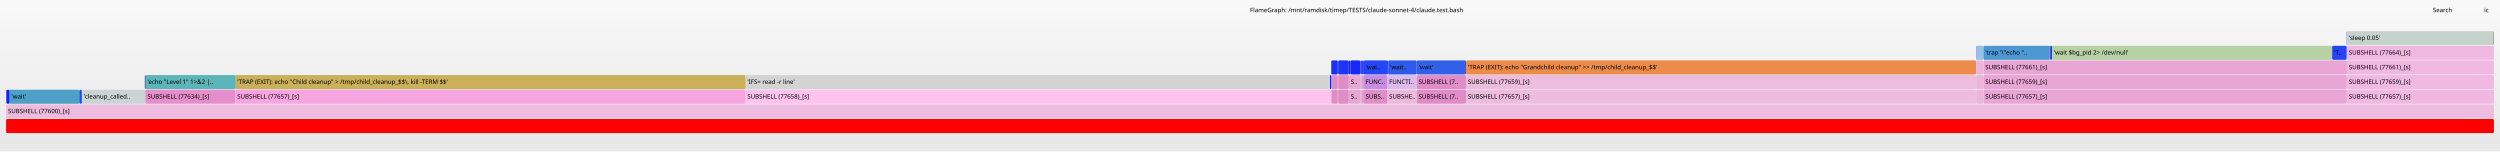
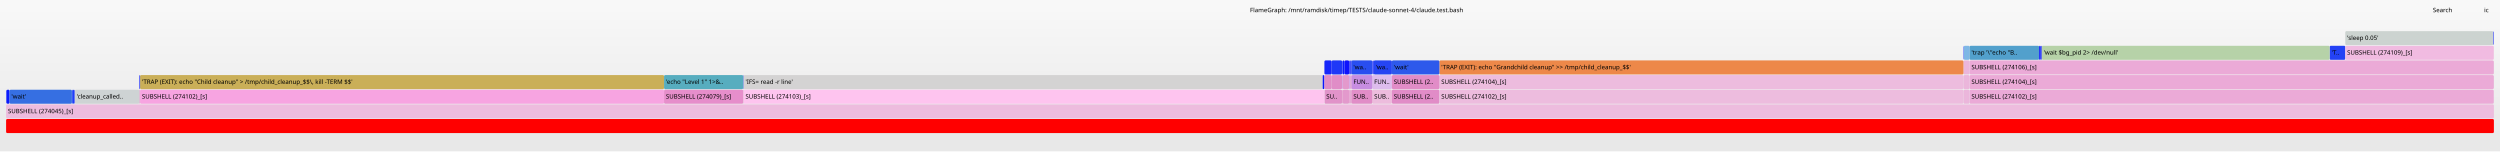
<svg xmlns="http://www.w3.org/2000/svg" version="1.1" width="4096" height="248" viewBox="0 0 4096 248">
  <defs>
    <linearGradient id="background" y1="0" y2="1" x1="0" x2="0">
      <stop stop-color="#f8f8f8" offset="5%" />
      <stop stop-color="#e8e8e8" offset="95%" />
    </linearGradient>
  </defs>
  <style type="text/css">
        text { font-family:Verdana; font-size:10px; fill:rgb(0,0,0); }
        .hide { display:none; }
        .parent { opacity:0.5; }
</style>
  <rect x="0.0" y="0" width="4096.0" height="248.0" fill="url(#background)" />
  <text id="title" x="2048.00" y="20">FlameGraph: /mnt/ramdisk/timep/TESTS/claude-sonnet-4/claude.test.bash</text>
  <text id="details" x="10.00" y="233"> </text>
  <text id="unzoom" x="10.00" y="20" class="hide">Reset Zoom</text>
  <text id="search" x="3986.00" y="20">Search</text>
  <text id="ignorecase" x="4070.00" y="20">ic</text>
  <text id="matched" x="3986.00" y="233"> </text>
  <g id="frames">
    <g>
-       <rect x="2272.9" y="147" width="48.3" height="23.0" fill="rgb(235.899,185.543,220.272)" rx="2" ry="2" />
-       <text x="2275.92" y="161.5">SUBSHE..</text>
-     </g>
-     <g>
-       <rect x="2209.8" y="123" width="0.3" height="23.0" fill="rgb(197.866,140.732,223.576)" rx="2" ry="2" />
-       <text x="2212.84" y="137.5" />
-     </g>
-     <g>
-       <rect x="2210.1" y="99" width="2.5" height="23.0" fill="rgb(12,32,252)" rx="2" ry="2" />
-       <text x="2213.15" y="113.5" />
-     </g>
-     <g>
-       <rect x="2401.9" y="99" width="835.9" height="23.0" fill="rgb(237,139,75)" rx="2" ry="2" />
-       <text x="2404.92" y="113.5">'TRAP (EXIT): echo "Grandchild cleanup" &gt;&gt; /tmp/child_cleanup_$$'</text>
-     </g>
-     <g>
-       <rect x="2191.7" y="147" width="0.8" height="23.0" fill="rgb(224.91,145.582,200.291)" rx="2" ry="2" />
-       <text x="2194.68" y="161.5" />
-     </g>
-     <g>
-       <rect x="3361.8" y="75" width="459.2" height="23.0" fill="rgb(182,210,165)" rx="2" ry="2" />
-       <text x="3364.76" y="89.5">'wait $bg_pid 2&gt; /dev/null'</text>
-     </g>
-     <g>
-       <rect x="237.8" y="147" width="0.8" height="23.0" fill="rgb(223.668,141.066,198.033)" rx="2" ry="2" />
-       <text x="240.83" y="161.5" />
-     </g>
-     <g>
-       <rect x="3821.0" y="75" width="23.9" height="23.0" fill="rgb(37,68,244)" rx="2" ry="2" />
-       <text x="3824.03" y="89.5">'T..</text>
-     </g>
-     <g>
-       <rect x="3844.9" y="147" width="0.4" height="23.0" fill="rgb(223.587,140.771,197.885)" rx="2" ry="2" />
-       <text x="3847.93" y="161.5" />
-     </g>
-     <g>
-       <rect x="2228.9" y="147" width="2.2" height="23.0" fill="rgb(230.415,165.599,210.299)" rx="2" ry="2" />
-       <text x="2231.94" y="161.5" />
-     </g>
-     <g>
-       <rect x="385.1" y="147" width="0.6" height="23.0" fill="rgb(223.678,141.101,198.051)" rx="2" ry="2" />
-       <text x="388.13" y="161.5" />
-     </g>
-     <g>
-       <rect x="2234.4" y="147" width="38.5" height="23.0" fill="rgb(224.615,140.911,198.816)" rx="2" ry="2" />
-       <text x="2237.40" y="161.5">SUBS..</text>
-     </g>
-     <g>
-       <rect x="2191.7" y="99" width="0.4" height="23.0" fill="rgb(9,25,252)" rx="2" ry="2" />
-       <text x="2194.68" y="113.5" />
-     </g>
-     <g>
-       <rect x="1221.5" y="123" width="957.6" height="23.0" fill="rgb(212,211,211)" rx="2" ry="2" />
-       <text x="1224.45" y="137.5">'IFS= read -r line'</text>
-     </g>
-     <g>
-       <rect x="385.1" y="123" width="0.6" height="23.0" fill="rgb(11,30,252)" rx="2" ry="2" />
-       <text x="388.13" y="137.5" />
-     </g>
-     <g>
-       <rect x="2401.9" y="123" width="835.9" height="23.0" fill="rgb(236.667,188.333,221.667)" rx="2" ry="2" />
-       <text x="2404.92" y="137.5">SUBSHELL (77659)_[s]</text>
-     </g>
-     <g>
-       <rect x="238.6" y="123" width="146.5" height="23.0" fill="rgb(92,181,184)" rx="2" ry="2" />
-       <text x="241.56" y="137.5">'echo "Level 1" 1&gt;&amp;2 |..</text>
-     </g>
-     <g>
-       <rect x="2192.5" y="99" width="17.3" height="23.0" fill="rgb(29,52,248)" rx="2" ry="2" />
-       <text x="2195.55" y="113.5" />
-     </g>
-     <g>
-       <rect x="2274.5" y="99" width="46.7" height="23.0" fill="rgb(46,89,237)" rx="2" ry="2" />
-       <text x="2277.51" y="113.5">'wait..</text>
-     </g>
-     <g>
-       <rect x="2231.1" y="99" width="0.3" height="23.0" fill="rgb(10,27,252)" rx="2" ry="2" />
-       <text x="2234.12" y="113.5" />
-     </g>
-     <g>
-       <rect x="2231.8" y="99" width="2.6" height="23.0" fill="rgb(12,31,252)" rx="2" ry="2" />
-       <text x="2234.78" y="113.5" />
-     </g>
-     <g>
-       <rect x="3358.0" y="75" width="1.7" height="23.0" fill="rgb(11,30,252)" rx="2" ry="2" />
-       <text x="3361.04" y="89.5" />
-     </g>
-     <g>
-       <rect x="2209.8" y="99" width="0.3" height="23.0" fill="rgb(10,26,252)" rx="2" ry="2" />
-       <text x="2212.84" y="113.5" />
-     </g>
-     <g>
-       <rect x="3359.7" y="75" width="2.1" height="23.0" fill="rgb(12,32,252)" rx="2" ry="2" />
-       <text x="3362.68" y="89.5" />
-     </g>
-     <g>
-       <rect x="3845.3" y="51" width="240.2" height="23.0" fill="rgb(198,211,204)" rx="2" ry="2" />
-       <text x="3848.32" y="65.5">'sleep 0.05'</text>
-     </g>
-     <g>
-       <rect x="385.7" y="147" width="835.8" height="23.0" fill="rgb(247.098,164.624,224.875)" rx="2" ry="2" />
-       <text x="388.66" y="161.5">SUBSHELL (77657)_[s]</text>
+       <rect x="3226.9" y="123" width="858.7" height="23.0" fill="rgb(235.022,169.876,215.478)" rx="2" ry="2" />
+       <text x="3229.95" y="137.5">SUBSHELL (274104)_[s]</text>
+     </g>
+     <g>
+       <rect x="229.5" y="147" width="858.5" height="23.0" fill="rgb(247.05,164.07,224.69)" rx="2" ry="2" />
+       <text x="232.49" y="161.5">SUBSHELL (274102)_[s]</text>
+     </g>
+     <g>
+       <rect x="228.2" y="147" width="0.6" height="23.0" fill="rgb(223.592,140.788,197.894)" rx="2" ry="2" />
+       <text x="231.24" y="161.5" />
+     </g>
+     <g>
+       <rect x="3217.4" y="75" width="9.5" height="23.0" fill="rgb(126,183,229)" rx="2" ry="2" />
+       <text x="3220.35" y="89.5" />
+     </g>
+     <g>
+       <rect x="3216.9" y="99" width="10.0" height="23.0" fill="rgb(235.013,182.32,218.66)" rx="2" ry="2" />
+       <text x="3219.90" y="113.5" />
+     </g>
+     <g>
+       <rect x="2166.7" y="123" width="3.2" height="23.0" fill="rgb(9,24,253)" rx="2" ry="2" />
+       <text x="2169.68" y="137.5" />
+     </g>
+     <g>
+       <rect x="3342.8" y="75" width="2.4" height="23.0" fill="rgb(10,28,252)" rx="2" ry="2" />
+       <text x="3345.84" y="89.5" />
+     </g>
+     <g>
+       <rect x="2169.9" y="147" width="29.0" height="23.0" fill="rgb(225.188,146.593,200.797)" rx="2" ry="2" />
+       <text x="2172.91" y="161.5">SU..</text>
+     </g>
+     <g>
+       <rect x="10.0" y="147" width="0.3" height="23.0" fill="rgb(8,22,253)" rx="2" ry="2" />
+       <text x="13.00" y="161.5" />
+     </g>
+     <g>
+       <rect x="3842.5" y="51" width="242.6" height="23.0" fill="rgb(204,211,208)" rx="2" ry="2" />
+       <text x="3845.48" y="65.5">'sleep 0.05'</text>
+     </g>
+     <g>
+       <rect x="121.8" y="147" width="0.8" height="23.0" fill="rgb(9,24,253)" rx="2" ry="2" />
+       <text x="124.83" y="161.5" />
+     </g>
+     <g>
+       <rect x="4085.6" y="75" width="0.4" height="23.0" fill="rgb(223.515,140.51,197.755)" rx="2" ry="2" />
+       <text x="4088.60" y="89.5" />
+     </g>
+     <g>
+       <rect x="1217.6" y="147" width="0.7" height="23.0" fill="rgb(223.583,140.755,197.877)" rx="2" ry="2" />
+       <text x="1220.58" y="161.5" />
+     </g>
+     <g>
+       <rect x="4085.6" y="147" width="0.4" height="23.0" fill="rgb(223.515,140.51,197.755)" rx="2" ry="2" />
+       <text x="4088.60" y="161.5" />
+     </g>
+     <g>
+       <rect x="2249.1" y="99" width="1.6" height="23.0" fill="rgb(11,28,252)" rx="2" ry="2" />
+       <text x="2252.06" y="113.5" />
+     </g>
+     <g>
+       <rect x="3816.9" y="75" width="25.6" height="23.0" fill="rgb(36,66,245)" rx="2" ry="2" />
+       <text x="3819.94" y="89.5">'T..</text>
+     </g>
+     <g>
+       <rect x="3842.5" y="75" width="243.1" height="23.0" fill="rgb(240.92,187.065,225.08)" rx="2" ry="2" />
+       <text x="3845.48" y="89.5">SUBSHELL (274109)_[s]</text>
+     </g>
+     <g>
+       <rect x="2210.4" y="123" width="2.2" height="23.0" fill="rgb(209.443,163.886,229.944)" rx="2" ry="2" />
+       <text x="2213.35" y="137.5" />
+     </g>
+     <g>
+       <rect x="3216.9" y="75" width="0.5" height="23.0" fill="rgb(9,24,253)" rx="2" ry="2" />
+       <text x="3219.90" y="89.5" />
+     </g>
+     <g>
+       <rect x="118.4" y="147" width="3.0" height="23.0" fill="rgb(27,64,249)" rx="2" ry="2" />
+       <text x="121.35" y="161.5" />
+     </g>
+     <g>
+       <rect x="2358.3" y="123" width="858.6" height="23.0" fill="rgb(236.667,188.333,221.667)" rx="2" ry="2" />
+       <text x="2361.31" y="137.5">SUBSHELL (274104)_[s]</text>
+     </g>
+     <g>
+       <rect x="2210.7" y="99" width="0.3" height="23.0" fill="rgb(9,23,253)" rx="2" ry="2" />
+       <text x="2213.65" y="113.5" />
+     </g>
+     <g>
+       <rect x="3226.9" y="75" width="114.0" height="23.0" fill="rgb(82,160,204)" rx="2" ry="2" />
+       <text x="3229.95" y="89.5">'trap '\''echo "B..</text>
+     </g>
+     <g>
+       <rect x="10.7" y="147" width="5.0" height="23.0" fill="rgb(10,27,252)" rx="2" ry="2" />
+       <text x="13.69" y="161.5" />
+     </g>
+     <g>
+       <rect x="2248.4" y="123" width="32.1" height="23.0" fill="rgb(221.447,187.894,236.546)" rx="2" ry="2" />
+       <text x="2251.40" y="137.5">FUN..</text>
+     </g>
+     <g>
+       <rect x="3226.9" y="99" width="858.7" height="23.0" fill="rgb(235.022,169.876,215.478)" rx="2" ry="2" />
+       <text x="3229.95" y="113.5">SUBSHELL (274106)_[s]</text>
+     </g>
+     <g>
+       <rect x="3226.9" y="147" width="858.7" height="23.0" fill="rgb(235.022,169.876,215.478)" rx="2" ry="2" />
+       <text x="3229.95" y="161.5">SUBSHELL (274102)_[s]</text>
+     </g>
+     <g>
+       <rect x="121.4" y="147" width="0.4" height="23.0" fill="rgb(9,24,253)" rx="2" ry="2" />
+       <text x="124.38" y="161.5" />
+     </g>
+     <g>
+       <rect x="117.8" y="147" width="0.6" height="23.0" fill="rgb(9,25,252)" rx="2" ry="2" />
+       <text x="120.83" y="161.5" />
+     </g>
+     <g>
+       <rect x="10.0" y="171" width="4076.0" height="23.0" fill="rgb(236.667,188.333,221.667)" rx="2" ry="2" />
+       <text x="13.00" y="185.5">SUBSHELL (274045)_[s]</text>
+     </g>
+     <g>
+       <rect x="1088.0" y="147" width="129.6" height="23.0" fill="rgb(229.529,142.118,203.48)" rx="2" ry="2" />
+       <text x="1091.00" y="161.5">SUBSHELL (274079)_[s]</text>
+     </g>
+     <g>
+       <rect x="2199.6" y="99" width="0.4" height="23.0" fill="rgb(9,23,253)" rx="2" ry="2" />
+       <text x="2202.63" y="113.5" />
+     </g>
+     <g>
+       <rect x="2198.9" y="147" width="1.1" height="23.0" fill="rgb(226.055,149.747,202.374)" rx="2" ry="2" />
+       <text x="2201.93" y="161.5" />
+     </g>
+     <g>
+       <rect x="4085.6" y="51" width="0.4" height="23.0" fill="rgb(9,23,253)" rx="2" ry="2" />
+       <text x="4088.60" y="65.5" />
+     </g>
+     <g>
+       <rect x="4085.1" y="51" width="0.5" height="23.0" fill="rgb(9,24,253)" rx="2" ry="2" />
+       <text x="4088.14" y="65.5" />
+     </g>
+     <g>
+       <rect x="2210.4" y="147" width="2.2" height="23.0" fill="rgb(229.944,163.886,209.443)" rx="2" ry="2" />
+       <text x="2213.35" y="161.5" />
+     </g>
+     <g>
+       <rect x="2212.6" y="147" width="1.8" height="23.0" fill="rgb(223.634,140.941,197.971)" rx="2" ry="2" />
+       <text x="2215.60" y="161.5" />
+     </g>
+     <g>
+       <rect x="4085.6" y="123" width="0.4" height="23.0" fill="rgb(223.515,140.51,197.755)" rx="2" ry="2" />
+       <text x="4088.60" y="137.5" />
+     </g>
+     <g>
+       <rect x="2248.4" y="99" width="0.3" height="23.0" fill="rgb(8,22,253)" rx="2" ry="2" />
+       <text x="2251.40" y="113.5" />
+     </g>
+     <g>
+       <rect x="3345.2" y="75" width="471.7" height="23.0" fill="rgb(182,210,168)" rx="2" ry="2" />
+       <text x="3348.18" y="89.5">'wait $bg_pid 2&gt; /dev/null'</text>
+     </g>
+     <g>
+       <rect x="2198.9" y="123" width="1.1" height="23.0" fill="rgb(202.374,149.747,226.055)" rx="2" ry="2" />
+       <text x="2201.93" y="137.5" />
+     </g>
+     <g>
+       <rect x="228.8" y="147" width="0.7" height="23.0" fill="rgb(223.558,140.664,197.832)" rx="2" ry="2" />
+       <text x="231.82" y="161.5" />
+     </g>
+     <g>
+       <rect x="2212.6" y="123" width="1.8" height="23.0" fill="rgb(223.634,140.941,197.971)" rx="2" ry="2" />
+       <text x="2215.60" y="137.5" />
+     </g>
+     <g>
+       <rect x="229.5" y="123" width="858.5" height="23.0" fill="rgb(202,175,88)" rx="2" ry="2" />
+       <text x="232.49" y="137.5">'TRAP (EXIT): echo "Child cleanup" &gt; /tmp/child_cleanup_$$\, kill -TERM $$'</text>
+     </g>
+     <g>
+       <rect x="228.2" y="123" width="0.6" height="23.0" fill="rgb(10,26,252)" rx="2" ry="2" />
+       <text x="231.24" y="137.5" />
+     </g>
+     <g>
+       <rect x="1217.6" y="123" width="0.7" height="23.0" fill="rgb(10,26,252)" rx="2" ry="2" />
+       <text x="1220.58" y="137.5" />
+     </g>
+     <g>
+       <rect x="2250.7" y="99" width="29.8" height="23.0" fill="rgb(37,69,243)" rx="2" ry="2" />
+       <text x="2253.71" y="113.5">'wa..</text>
+     </g>
+     <g>
+       <rect x="2358.3" y="99" width="858.6" height="23.0" fill="rgb(237,136,73)" rx="2" ry="2" />
+       <text x="2361.32" y="113.5">'TRAP (EXIT): echo "Grandchild cleanup" &gt;&gt; /tmp/child_cleanup_$$'</text>
+     </g>
+     <g>
+       <rect x="2248.7" y="99" width="0.4" height="23.0" fill="rgb(9,23,253)" rx="2" ry="2" />
+       <text x="2251.71" y="113.5" />
+     </g>
+     <g>
+       <rect x="228.8" y="123" width="0.7" height="23.0" fill="rgb(9,25,252)" rx="2" ry="2" />
+       <text x="231.82" y="137.5" />
+     </g>
+     <g>
+       <rect x="2202.9" y="99" width="7.5" height="23.0" fill="rgb(15,20,252)" rx="2" ry="2" />
+       <text x="2205.91" y="113.5" />
+     </g>
+     <g>
+       <rect x="2248.4" y="147" width="32.1" height="23.0" fill="rgb(236.546,187.894,221.447)" rx="2" ry="2" />
+       <text x="2251.40" y="161.5">SUB..</text>
+     </g>
+     <g>
+       <rect x="2200.0" y="123" width="10.4" height="23.0" fill="rgb(226.917,152.881,203.941)" rx="2" ry="2" />
+       <text x="2202.96" y="137.5" />
+     </g>
+     <g>
+       <rect x="3216.9" y="147" width="10.0" height="23.0" fill="rgb(235.013,182.32,218.66)" rx="2" ry="2" />
+       <text x="3219.90" y="161.5" />
+     </g>
+     <g>
+       <rect x="1218.3" y="123" width="948.4" height="23.0" fill="rgb(212,211,211)" rx="2" ry="2" />
+       <text x="1221.34" y="137.5">'IFS= read -r line'</text>
+     </g>
+     <g>
+       <rect x="3216.9" y="123" width="10.0" height="23.0" fill="rgb(235.013,182.32,218.66)" rx="2" ry="2" />
+       <text x="3219.90" y="137.5" />
+     </g>
+     <g>
+       <rect x="2212.6" y="99" width="1.8" height="23.0" fill="rgb(11,28,252)" rx="2" ry="2" />
+       <text x="2215.60" y="113.5" />
+     </g>
+     <g>
+       <rect x="2280.5" y="99" width="77.8" height="23.0" fill="rgb(45,89,235)" rx="2" ry="2" />
+       <text x="2283.53" y="113.5">'wait'</text>
+     </g>
+     <g>
+       <rect x="2211.0" y="99" width="1.6" height="23.0" fill="rgb(10,27,252)" rx="2" ry="2" />
+       <text x="2214.00" y="113.5" />
+     </g>
+     <g>
+       <rect x="2181.8" y="99" width="17.1" height="23.0" fill="rgb(31,56,247)" rx="2" ry="2" />
+       <text x="2184.83" y="113.5" />
+     </g>
+     <g>
+       <rect x="2169.9" y="99" width="11.9" height="23.0" fill="rgb(22,39,250)" rx="2" ry="2" />
+       <text x="2172.91" y="113.5" />
+     </g>
+     <g>
+       <rect x="4085.6" y="99" width="0.4" height="23.0" fill="rgb(223.515,140.51,197.755)" rx="2" ry="2" />
+       <text x="4088.60" y="113.5" />
+     </g>
+     <g>
+       <rect x="15.7" y="147" width="102.1" height="23.0" fill="rgb(54,111,226)" rx="2" ry="2" />
+       <text x="18.65" y="161.5">'wait'</text>
+     </g>
+     <g>
+       <rect x="1218.3" y="147" width="951.6" height="23.0" fill="rgb(254.332,196.247,239.31)" rx="2" ry="2" />
+       <text x="1221.34" y="161.5">SUBSHELL (274103)_[s]</text>
+     </g>
+     <g>
+       <rect x="3340.9" y="75" width="1.9" height="23.0" fill="rgb(10,27,252)" rx="2" ry="2" />
+       <text x="3343.91" y="89.5" />
+     </g>
+     <g>
+       <rect x="2198.9" y="99" width="0.3" height="23.0" fill="rgb(8,22,253)" rx="2" ry="2" />
+       <text x="2201.93" y="113.5" />
+     </g>
+     <g>
+       <rect x="122.6" y="147" width="105.6" height="23.0" fill="rgb(206,211,212)" rx="2" ry="2" />
+       <text x="125.63" y="161.5">'cleanup_called..</text>
+     </g>
+     <g>
+       <rect x="1088.0" y="123" width="129.6" height="23.0" fill="rgb(87,173,191)" rx="2" ry="2" />
+       <text x="1091.00" y="137.5">'echo "Level 1" 1&gt;&amp;..</text>
+     </g>
+     <g>
+       <rect x="2214.4" y="99" width="34.0" height="23.0" fill="rgb(41,78,240)" rx="2" ry="2" />
+       <text x="2217.37" y="113.5">'wa..</text>
+     </g>
+     <g>
+       <rect x="2181.8" y="123" width="17.1" height="23.0" fill="rgb(224.257,141.137,198.638)" rx="2" ry="2" />
+       <text x="2184.83" y="137.5" />
+     </g>
+     <g>
+       <rect x="2199.2" y="99" width="0.4" height="23.0" fill="rgb(9,25,253)" rx="2" ry="2" />
+       <text x="2202.24" y="113.5" />
+     </g>
+     <g>
+       <rect x="2280.5" y="123" width="77.8" height="23.0" fill="rgb(224.848,139.611,198.755)" rx="2" ry="2" />
+       <text x="2283.53" y="137.5">SUBSHELL (2..</text>
+     </g>
+     <g>
+       <rect x="2169.9" y="123" width="11.9" height="23.0" fill="rgb(223.536,140.586,197.793)" rx="2" ry="2" />
+       <text x="2172.91" y="137.5" />
+     </g>
+     <g>
+       <rect x="2200.0" y="99" width="2.9" height="23.0" fill="rgb(11,28,252)" rx="2" ry="2" />
+       <text x="2202.96" y="113.5" />
+     </g>
+     <g>
+       <rect x="2214.4" y="147" width="34.0" height="23.0" fill="rgb(224.583,140.792,198.757)" rx="2" ry="2" />
+       <text x="2217.37" y="161.5">SUB..</text>
+     </g>
+     <g>
+       <rect x="2210.4" y="99" width="0.3" height="23.0" fill="rgb(8,22,253)" rx="2" ry="2" />
+       <text x="2213.35" y="113.5" />
    </g>
    <g>
      <rect x="10.0" y="195" width="4076.0" height="23.0" fill="rgb(255,0,0)" rx="2" ry="2" />
      <text x="13.00" y="209.5" />
    </g>
    <g>
-       <rect x="237.8" y="123" width="0.8" height="23.0" fill="rgb(11,29,252)" rx="2" ry="2" />
-       <text x="240.83" y="137.5" />
-     </g>
-     <g>
-       <rect x="15.5" y="147" width="114.3" height="23.0" fill="rgb(78,160,201)" rx="2" ry="2" />
-       <text x="18.55" y="161.5">'wait'</text>
-     </g>
-     <g>
-       <rect x="3249.7" y="147" width="595.2" height="23.0" fill="rgb(233.455,164.693,212.826)" rx="2" ry="2" />
-       <text x="3252.68" y="161.5">SUBSHELL (77657)_[s]</text>
-     </g>
-     <g>
-       <rect x="134.3" y="147" width="103.0" height="23.0" fill="rgb(203,211,212)" rx="2" ry="2" />
-       <text x="137.28" y="161.5">'cleanup_called..</text>
-     </g>
-     <g>
-       <rect x="2272.9" y="123" width="48.3" height="23.0" fill="rgb(220.272,185.543,235.899)" rx="2" ry="2" />
-       <text x="2275.92" y="137.5">FUNCTI..</text>
-     </g>
-     <g>
-       <rect x="2401.9" y="147" width="835.9" height="23.0" fill="rgb(236.667,188.333,221.667)" rx="2" ry="2" />
-       <text x="2404.92" y="161.5">SUBSHELL (77657)_[s]</text>
-     </g>
-     <g>
-       <rect x="238.6" y="147" width="146.5" height="23.0" fill="rgb(230.134,142.236,204.112)" rx="2" ry="2" />
-       <text x="241.56" y="161.5">SUBSHELL (77634)_[s]</text>
-     </g>
-     <g>
-       <rect x="2231.1" y="123" width="0.7" height="23.0" fill="rgb(200.305,145.61,224.918)" rx="2" ry="2" />
-       <text x="2234.12" y="137.5" />
-     </g>
-     <g>
-       <rect x="2231.1" y="147" width="0.7" height="23.0" fill="rgb(224.918,145.61,200.305)" rx="2" ry="2" />
-       <text x="2234.12" y="161.5" />
-     </g>
-     <g>
-       <rect x="3844.9" y="123" width="0.4" height="23.0" fill="rgb(223.587,140.771,197.885)" rx="2" ry="2" />
-       <text x="3847.93" y="137.5" />
-     </g>
-     <g>
-       <rect x="3845.3" y="75" width="240.7" height="23.0" fill="rgb(241.084,184.321,224.605)" rx="2" ry="2" />
-       <text x="3848.32" y="89.5">SUBSHELL (77664)_[s]</text>
-     </g>
-     <g>
-       <rect x="3845.3" y="123" width="240.7" height="23.0" fill="rgb(241.084,184.321,224.605)" rx="2" ry="2" />
-       <text x="3848.32" y="137.5">SUBSHELL (77659)_[s]</text>
-     </g>
-     <g>
-       <rect x="10.3" y="147" width="0.4" height="23.0" fill="rgb(11,29,252)" rx="2" ry="2" />
-       <text x="13.28" y="161.5" />
-     </g>
-     <g>
-       <rect x="2192.5" y="123" width="17.3" height="23.0" fill="rgb(224.129,140.663,198.403)" rx="2" ry="2" />
-       <text x="2195.55" y="137.5" />
-     </g>
-     <g>
-       <rect x="385.7" y="123" width="835.8" height="23.0" fill="rgb(202,176,90)" rx="2" ry="2" />
-       <text x="388.66" y="137.5">'TRAP (EXIT): echo "Child cleanup" &gt; /tmp/child_cleanup_$$\, kill -TERM $$'</text>
-     </g>
-     <g>
-       <rect x="10.7" y="147" width="4.8" height="23.0" fill="rgb(12,31,252)" rx="2" ry="2" />
-       <text x="13.66" y="161.5" />
-     </g>
-     <g>
-       <rect x="134.0" y="147" width="0.3" height="23.0" fill="rgb(9,25,252)" rx="2" ry="2" />
-       <text x="136.96" y="161.5" />
-     </g>
-     <g>
-       <rect x="3249.7" y="99" width="595.2" height="23.0" fill="rgb(233.455,164.693,212.826)" rx="2" ry="2" />
-       <text x="3252.68" y="113.5">SUBSHELL (77661)_[s]</text>
-     </g>
-     <g>
-       <rect x="2191.7" y="123" width="0.8" height="23.0" fill="rgb(200.291,145.582,224.91)" rx="2" ry="2" />
-       <text x="2194.68" y="137.5" />
-     </g>
-     <g>
-       <rect x="3237.8" y="123" width="11.9" height="23.0" fill="rgb(234.916,181.967,218.484)" rx="2" ry="2" />
-       <text x="3240.79" y="137.5" />
-     </g>
-     <g>
-       <rect x="2234.4" y="99" width="38.5" height="23.0" fill="rgb(37,70,243)" rx="2" ry="2" />
-       <text x="2237.40" y="113.5">'wai..</text>
-     </g>
-     <g>
-       <rect x="2210.1" y="123" width="18.8" height="23.0" fill="rgb(231.425,169.274,212.137)" rx="2" ry="2" />
-       <text x="2213.15" y="137.5">S..</text>
-     </g>
-     <g>
-       <rect x="2181.1" y="147" width="10.6" height="23.0" fill="rgb(223.78,141.472,198.236)" rx="2" ry="2" />
-       <text x="2184.06" y="161.5" />
-     </g>
-     <g>
-       <rect x="2228.9" y="99" width="0.3" height="23.0" fill="rgb(9,25,253)" rx="2" ry="2" />
-       <text x="2231.94" y="113.5" />
-     </g>
-     <g>
-       <rect x="2321.2" y="123" width="80.7" height="23.0" fill="rgb(225.428,140.19,199.334)" rx="2" ry="2" />
-       <text x="2324.17" y="137.5">SUBSHELL (7..</text>
-     </g>
-     <g>
-       <rect x="3249.7" y="123" width="595.2" height="23.0" fill="rgb(233.455,164.693,212.826)" rx="2" ry="2" />
-       <text x="3252.68" y="137.5">SUBSHELL (77659)_[s]</text>
-     </g>
-     <g>
-       <rect x="237.3" y="123" width="0.5" height="23.0" fill="rgb(10,28,252)" rx="2" ry="2" />
-       <text x="240.31" y="137.5" />
-     </g>
-     <g>
-       <rect x="3844.9" y="99" width="0.4" height="23.0" fill="rgb(223.587,140.771,197.885)" rx="2" ry="2" />
-       <text x="3847.93" y="113.5" />
-     </g>
-     <g>
-       <rect x="2192.5" y="147" width="17.3" height="23.0" fill="rgb(224.129,140.663,198.403)" rx="2" ry="2" />
-       <text x="2195.55" y="161.5" />
-     </g>
-     <g>
-       <rect x="4085.5" y="51" width="0.5" height="23.0" fill="rgb(10,27,252)" rx="2" ry="2" />
-       <text x="4088.52" y="65.5" />
-     </g>
-     <g>
-       <rect x="10.0" y="171" width="4076.0" height="23.0" fill="rgb(236.667,188.333,221.667)" rx="2" ry="2" />
-       <text x="13.00" y="185.5">SUBSHELL (77600)_[s]</text>
-     </g>
-     <g>
-       <rect x="3845.3" y="147" width="240.7" height="23.0" fill="rgb(241.084,184.321,224.605)" rx="2" ry="2" />
-       <text x="3848.32" y="161.5">SUBSHELL (77657)_[s]</text>
-     </g>
-     <g>
-       <rect x="3844.9" y="75" width="0.4" height="23.0" fill="rgb(223.587,140.771,197.885)" rx="2" ry="2" />
-       <text x="3847.93" y="89.5" />
-     </g>
-     <g>
-       <rect x="2231.4" y="99" width="0.4" height="23.0" fill="rgb(10,26,252)" rx="2" ry="2" />
-       <text x="2234.44" y="113.5" />
-     </g>
-     <g>
-       <rect x="3237.8" y="75" width="0.6" height="23.0" fill="rgb(10,27,252)" rx="2" ry="2" />
-       <text x="3240.79" y="89.5" />
-     </g>
-     <g>
-       <rect x="2179.1" y="123" width="2.0" height="23.0" fill="rgb(10,26,252)" rx="2" ry="2" />
-       <text x="2182.07" y="137.5" />
-     </g>
-     <g>
-       <rect x="130.3" y="147" width="3.0" height="23.0" fill="rgb(31,71,248)" rx="2" ry="2" />
-       <text x="133.33" y="161.5" />
-     </g>
-     <g>
-       <rect x="2321.2" y="99" width="80.7" height="23.0" fill="rgb(48,97,232)" rx="2" ry="2" />
-       <text x="2324.17" y="113.5">'wait'</text>
-     </g>
-     <g>
-       <rect x="2192.1" y="99" width="0.4" height="23.0" fill="rgb(10,26,252)" rx="2" ry="2" />
-       <text x="2195.08" y="113.5" />
-     </g>
-     <g>
-       <rect x="2210.1" y="147" width="18.8" height="23.0" fill="rgb(231.425,169.274,212.137)" rx="2" ry="2" />
-       <text x="2213.15" y="161.5">S..</text>
-     </g>
-     <g>
-       <rect x="3845.3" y="99" width="240.7" height="23.0" fill="rgb(241.084,184.321,224.605)" rx="2" ry="2" />
-       <text x="3848.32" y="113.5">SUBSHELL (77661)_[s]</text>
-     </g>
-     <g>
-       <rect x="2272.9" y="99" width="1.6" height="23.0" fill="rgb(12,31,252)" rx="2" ry="2" />
-       <text x="2275.92" y="113.5" />
-     </g>
-     <g>
-       <rect x="2234.4" y="123" width="38.5" height="23.0" fill="rgb(198.816,140.911,224.615)" rx="2" ry="2" />
-       <text x="2237.40" y="137.5">FUNC..</text>
-     </g>
-     <g>
-       <rect x="3238.4" y="75" width="11.3" height="23.0" fill="rgb(148,196,225)" rx="2" ry="2" />
-       <text x="3241.37" y="89.5" />
-     </g>
-     <g>
-       <rect x="2209.8" y="147" width="0.3" height="23.0" fill="rgb(223.576,140.732,197.866)" rx="2" ry="2" />
-       <text x="2212.84" y="161.5" />
-     </g>
-     <g>
-       <rect x="2181.1" y="123" width="10.6" height="23.0" fill="rgb(223.78,141.472,198.236)" rx="2" ry="2" />
-       <text x="2184.06" y="137.5" />
-     </g>
-     <g>
-       <rect x="2212.6" y="99" width="16.3" height="23.0" fill="rgb(24,40,249)" rx="2" ry="2" />
-       <text x="2215.59" y="113.5" />
-     </g>
-     <g>
-       <rect x="2321.2" y="147" width="80.7" height="23.0" fill="rgb(225.428,140.19,199.334)" rx="2" ry="2" />
-       <text x="2324.17" y="161.5">SUBSHELL (7..</text>
-     </g>
-     <g>
-       <rect x="2229.6" y="99" width="1.5" height="23.0" fill="rgb(12,31,252)" rx="2" ry="2" />
-       <text x="2232.56" y="113.5" />
-     </g>
-     <g>
-       <rect x="133.3" y="147" width="0.7" height="23.0" fill="rgb(10,27,252)" rx="2" ry="2" />
-       <text x="136.30" y="161.5" />
-     </g>
-     <g>
-       <rect x="129.8" y="147" width="0.5" height="23.0" fill="rgb(9,25,252)" rx="2" ry="2" />
-       <text x="132.84" y="161.5" />
-     </g>
-     <g>
-       <rect x="3237.8" y="147" width="11.9" height="23.0" fill="rgb(234.916,181.967,218.484)" rx="2" ry="2" />
-       <text x="3240.79" y="161.5" />
-     </g>
-     <g>
-       <rect x="2228.9" y="123" width="2.2" height="23.0" fill="rgb(210.299,165.599,230.415)" rx="2" ry="2" />
-       <text x="2231.94" y="137.5" />
-     </g>
-     <g>
-       <rect x="10.0" y="147" width="0.3" height="23.0" fill="rgb(9,25,253)" rx="2" ry="2" />
-       <text x="13.00" y="161.5" />
-     </g>
-     <g>
-       <rect x="3249.7" y="75" width="108.3" height="23.0" fill="rgb(77,152,211)" rx="2" ry="2" />
-       <text x="3252.68" y="89.5">'trap '\''echo "..</text>
-     </g>
-     <g>
-       <rect x="237.3" y="147" width="0.5" height="23.0" fill="rgb(223.623,140.902,197.951)" rx="2" ry="2" />
-       <text x="240.31" y="161.5" />
-     </g>
-     <g>
-       <rect x="2229.2" y="99" width="0.4" height="23.0" fill="rgb(10,26,252)" rx="2" ry="2" />
-       <text x="2232.23" y="113.5" />
-     </g>
-     <g>
-       <rect x="3844.9" y="51" width="0.4" height="23.0" fill="rgb(10,26,252)" rx="2" ry="2" />
-       <text x="3847.93" y="65.5" />
-     </g>
-     <g>
-       <rect x="2181.1" y="99" width="10.6" height="23.0" fill="rgb(26,47,249)" rx="2" ry="2" />
-       <text x="2184.06" y="113.5" />
-     </g>
-     <g>
-       <rect x="2231.8" y="147" width="2.6" height="23.0" fill="rgb(223.728,141.282,198.141)" rx="2" ry="2" />
-       <text x="2234.78" y="161.5" />
-     </g>
-     <g>
-       <rect x="1221.5" y="147" width="959.6" height="23.0" fill="rgb(254.333,196.276,239.318)" rx="2" ry="2" />
-       <text x="1224.45" y="161.5">SUBSHELL (77658)_[s]</text>
-     </g>
-     <g>
-       <rect x="3237.8" y="99" width="11.9" height="23.0" fill="rgb(234.916,181.967,218.484)" rx="2" ry="2" />
-       <text x="3240.79" y="113.5" />
-     </g>
-     <g>
-       <rect x="2231.8" y="123" width="2.6" height="23.0" fill="rgb(223.728,141.282,198.141)" rx="2" ry="2" />
-       <text x="2234.78" y="137.5" />
+       <rect x="2200.0" y="147" width="10.4" height="23.0" fill="rgb(226.917,152.881,203.941)" rx="2" ry="2" />
+       <text x="2202.96" y="161.5" />
+     </g>
+     <g>
+       <rect x="2280.5" y="147" width="77.8" height="23.0" fill="rgb(224.848,139.611,198.755)" rx="2" ry="2" />
+       <text x="2283.53" y="161.5">SUBSHELL (2..</text>
+     </g>
+     <g>
+       <rect x="2214.4" y="123" width="34.0" height="23.0" fill="rgb(198.757,140.792,224.583)" rx="2" ry="2" />
+       <text x="2217.37" y="137.5">FUN..</text>
+     </g>
+     <g>
+       <rect x="10.3" y="147" width="0.4" height="23.0" fill="rgb(9,24,253)" rx="2" ry="2" />
+       <text x="13.30" y="161.5" />
+     </g>
+     <g>
+       <rect x="2358.3" y="147" width="858.6" height="23.0" fill="rgb(236.667,188.333,221.667)" rx="2" ry="2" />
+       <text x="2361.31" y="161.5">SUBSHELL (274102)_[s]</text>
    </g>
  </g>
</svg>
